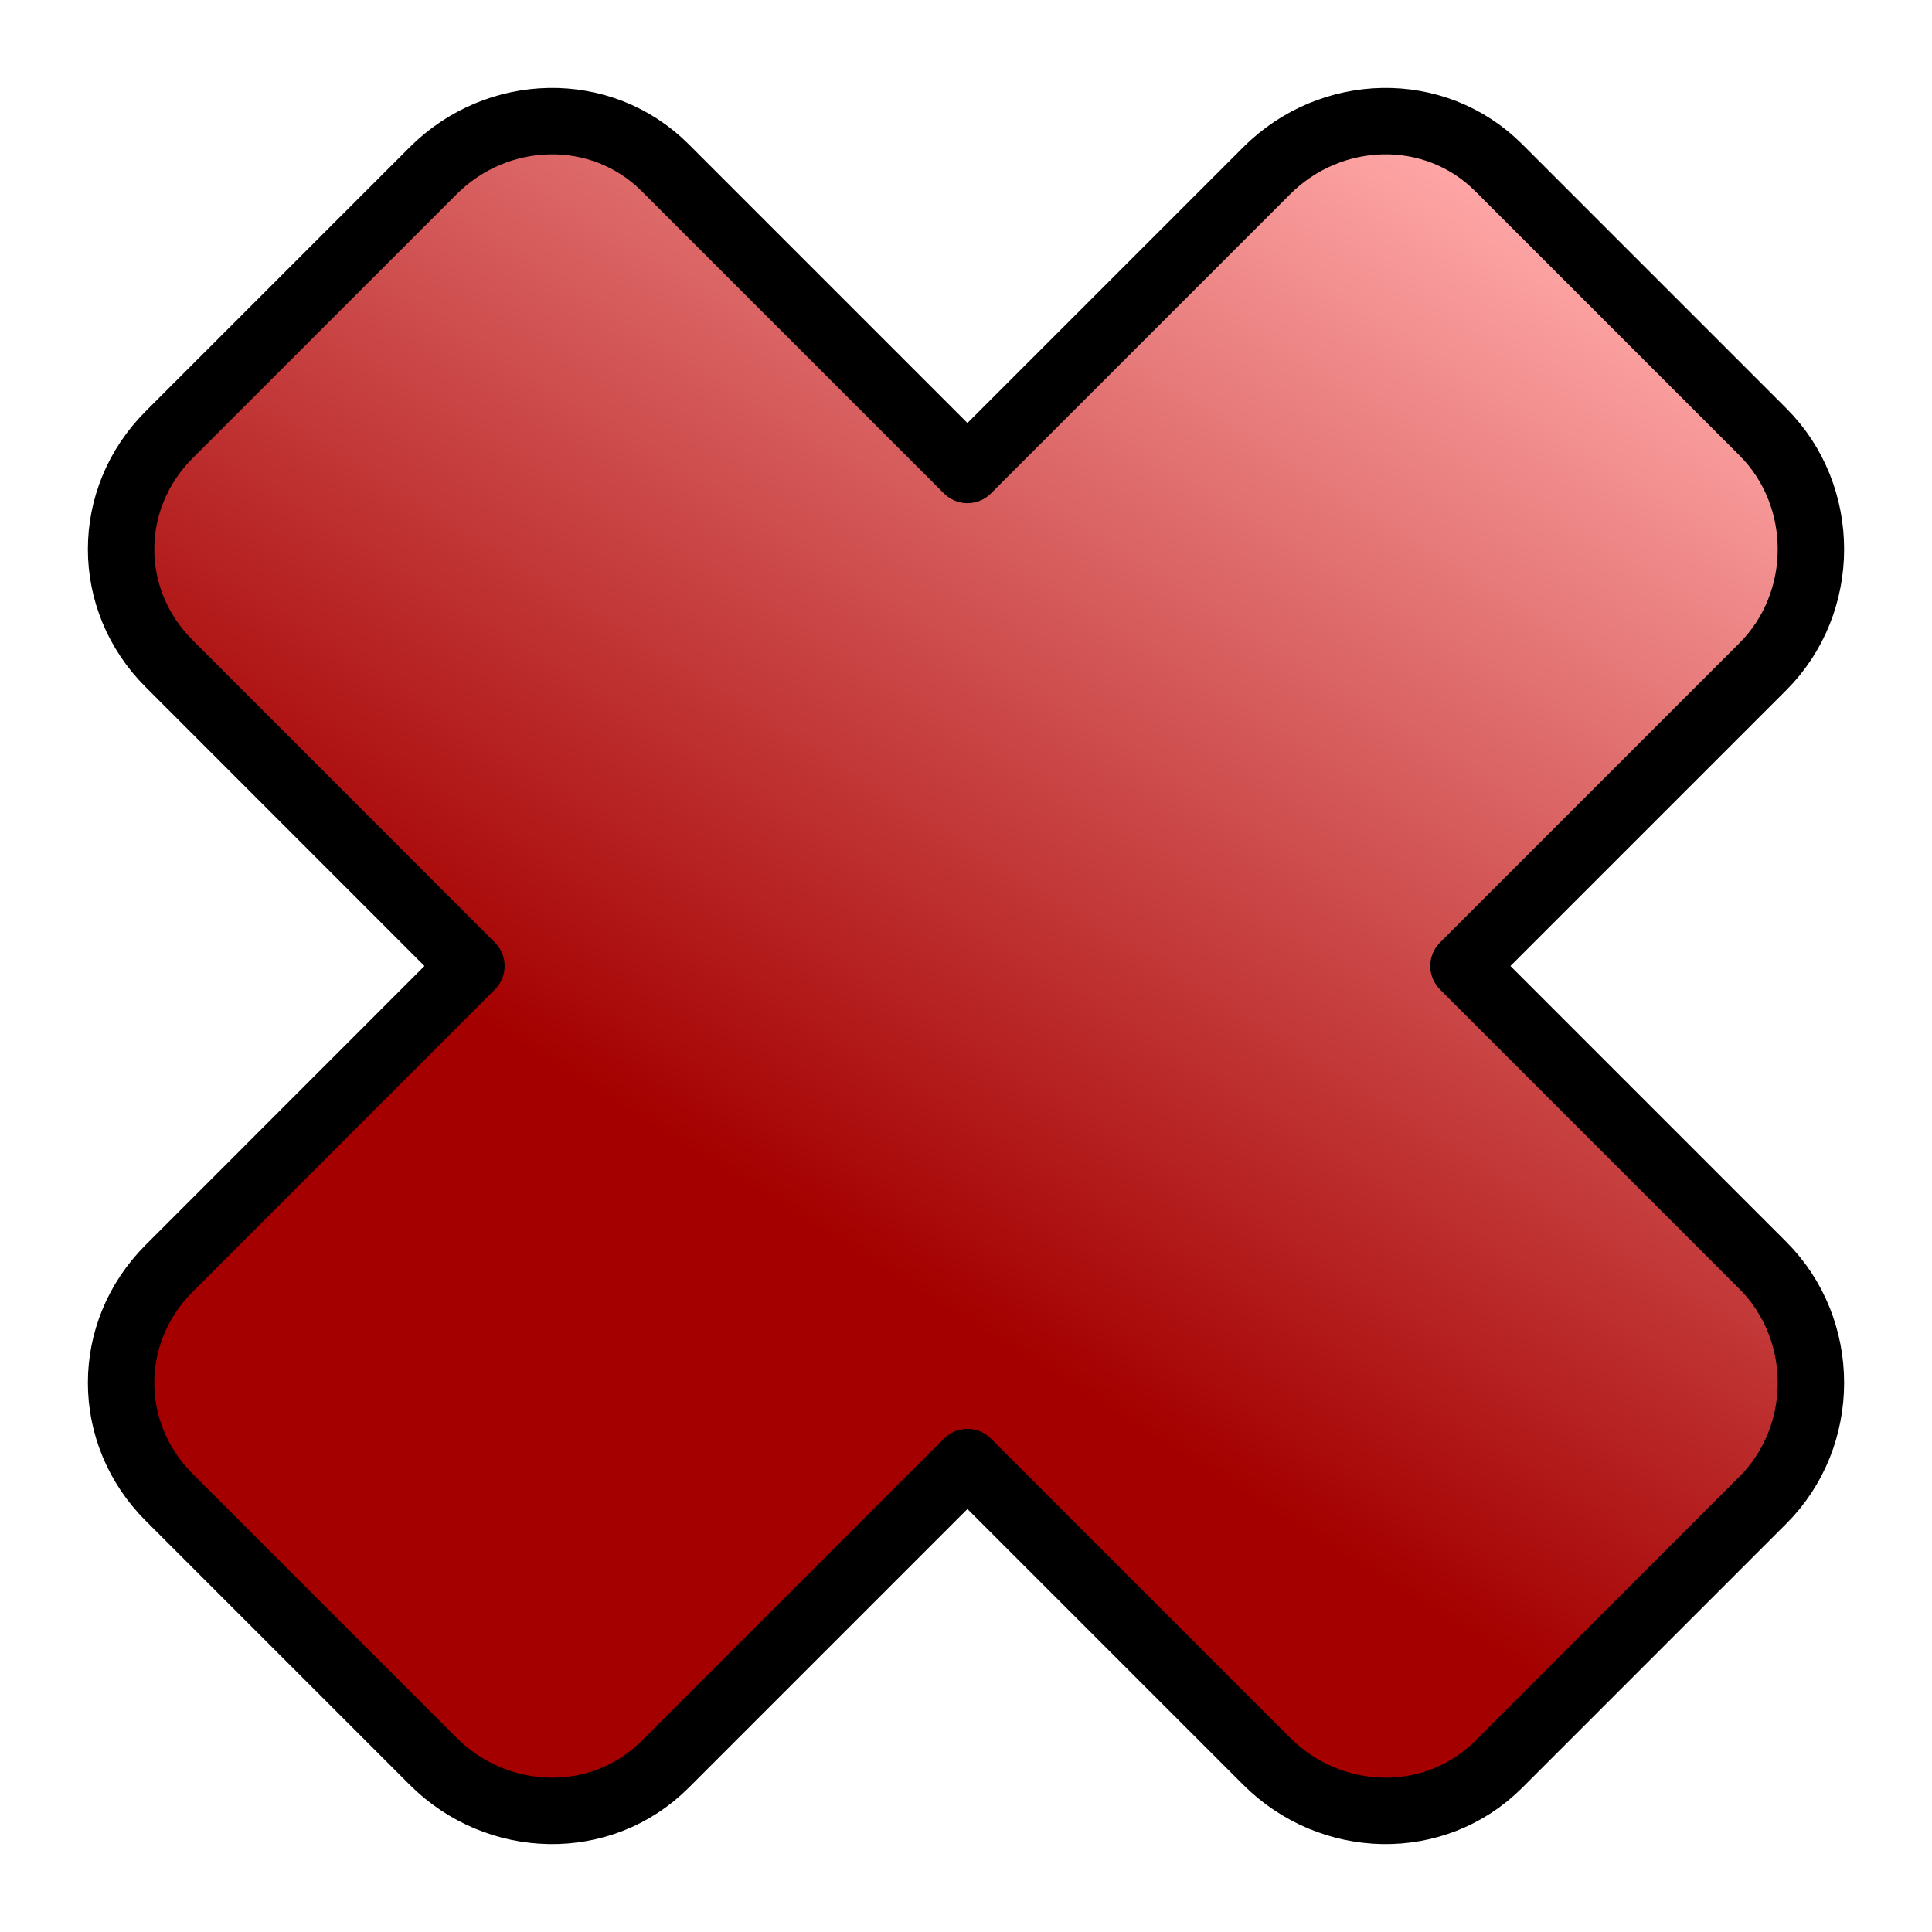
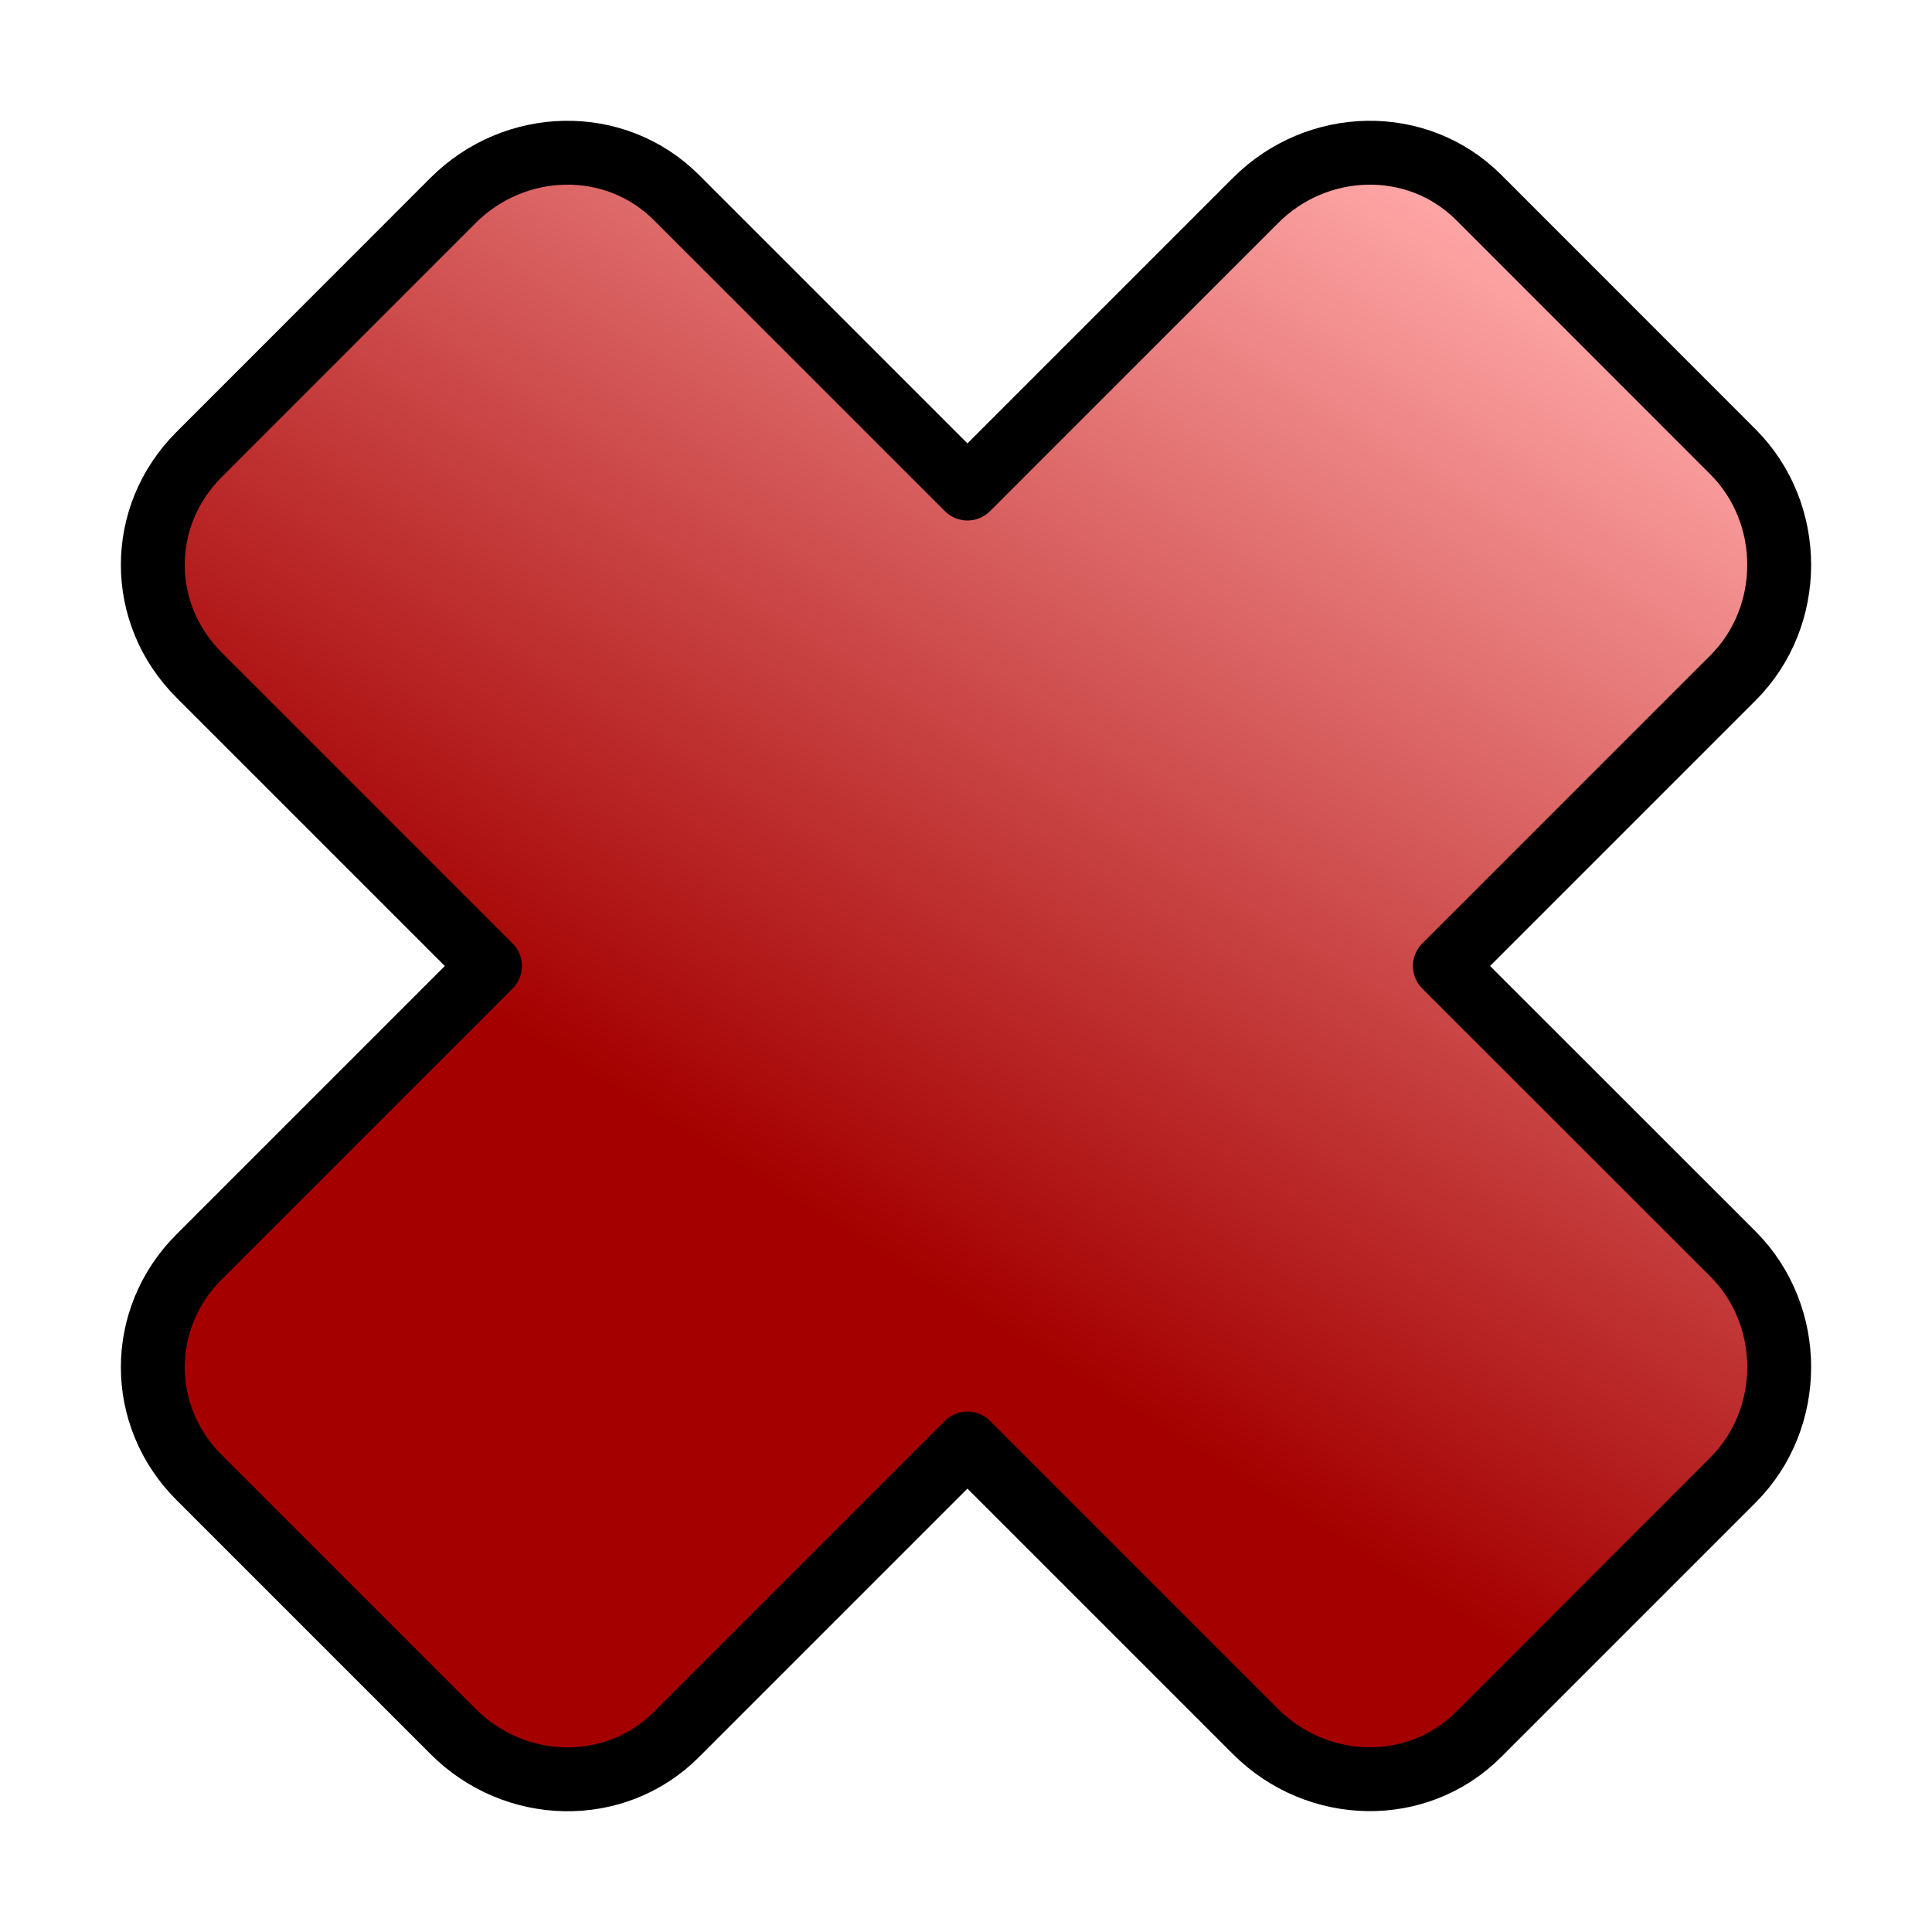
- <svg xmlns="http://www.w3.org/2000/svg" xmlns:xlink="http://www.w3.org/1999/xlink" width="16px" height="16px" id="svg3260">
+ <svg xmlns="http://www.w3.org/2000/svg" xmlns:xlink="http://www.w3.org/1999/xlink" width="16px" height="16px" id="svg3260" version="1.1">
  <defs id="defs3262">
    <linearGradient id="linearGradient3309">
      <stop style="stop-color:#a40000;stop-opacity:1;" offset="0" id="stop3311" />
      <stop style="stop-color:#ffa6a6;stop-opacity:1;" offset="1" id="stop3313" />
    </linearGradient>
    <linearGradient id="linearGradient3301">
      <stop id="stop3303" offset="0" style="stop-color:#4e9a06;stop-opacity:1;" />
      <stop id="stop3305" offset="1" style="stop-color:#bffc84;stop-opacity:1;" />
    </linearGradient>
    <linearGradient id="linearGradient3273">
      <stop style="stop-color:#4e9a06;stop-opacity:1;" offset="0" id="stop3275" />
      <stop style="stop-color:#a9f95d;stop-opacity:1;" offset="1" id="stop3277" />
    </linearGradient>
    <linearGradient xlink:href="#linearGradient3273" id="linearGradient3279" x1="6.401" y1="9.282" x2="11.9" y2="4.416" gradientUnits="userSpaceOnUse" />
-     <linearGradient xlink:href="#linearGradient3309" id="linearGradient3315" x1="6.335" y1="9.384" x2="11.267" y2="1.455" gradientUnits="userSpaceOnUse" gradientTransform="matrix(1.1,0,0,1.1,-0.6898611,-0.4390624)" />
+     <linearGradient xlink:href="#linearGradient3309" id="linearGradient3315" x1="6.335" y1="9.384" x2="11.267" y2="1.455" gradientUnits="userSpaceOnUse" gradientTransform="matrix(1.058824,0,0,1.058824,-0.3645763,-0.1231656)" />
  </defs>
  <g id="layer1">
-     <path style="fill:url(#linearGradient3315);fill-opacity:1;stroke:#000000;stroke-width:0.55;stroke-linecap:round;stroke-linejoin:round;stroke-miterlimit:4;stroke-dasharray:none;stroke-opacity:1" d="M 1.401,3.6 C 0.87,4.131 0.87,4.966 1.401,5.496 L 3.904,8 L 1.401,10.504 C 0.87,11.034 0.87,11.869 1.401,12.4 L 3.588,14.587 C 4.119,15.117 4.978,15.142 5.509,14.611 L 8.012,12.108 L 10.491,14.587 C 11.022,15.117 11.881,15.142 12.412,14.611 L 14.599,12.424 C 15.13,11.894 15.13,11.01 14.599,10.479 L 12.12,8 L 14.599,5.521 C 15.13,4.99 15.13,4.106 14.599,3.576 L 12.412,1.389 C 11.881,0.858 11.022,0.883 10.491,1.413 L 8.012,3.892 L 5.509,1.389 C 4.978,0.858 4.119,0.883 3.588,1.413 L 1.401,3.6 z " id="rect3286" />
+     <path style="fill:url(#linearGradient3315);fill-opacity:1;stroke:#000000;stroke-width:0.529;stroke-linecap:round;stroke-linejoin:round;stroke-miterlimit:4;stroke-opacity:1;stroke-dasharray:none" d="m 1.648,3.765 c -0.51,0.51 -0.51,1.315 0,1.825 L 4.058,8 1.648,10.41 c -0.51,0.51 -0.51,1.315 0,1.825 l 2.106,2.106 c 0.51,0.51 1.338,0.534 1.848,0.023 l 2.41,-2.41 2.386,2.386 c 0.51,0.51 1.338,0.534 1.848,0.023 l 2.106,-2.106 c 0.51,-0.51 0.51,-1.361 0,-1.872 L 11.966,8 14.352,5.614 c 0.51,-0.51 0.51,-1.361 0,-1.872 L 12.247,1.636 c -0.51,-0.51 -1.338,-0.487 -1.848,0.023 L 8.012,4.046 5.602,1.636 C 5.091,1.126 4.264,1.149 3.753,1.659 L 1.648,3.765 z" id="rect3286" />
  </g>
</svg>
